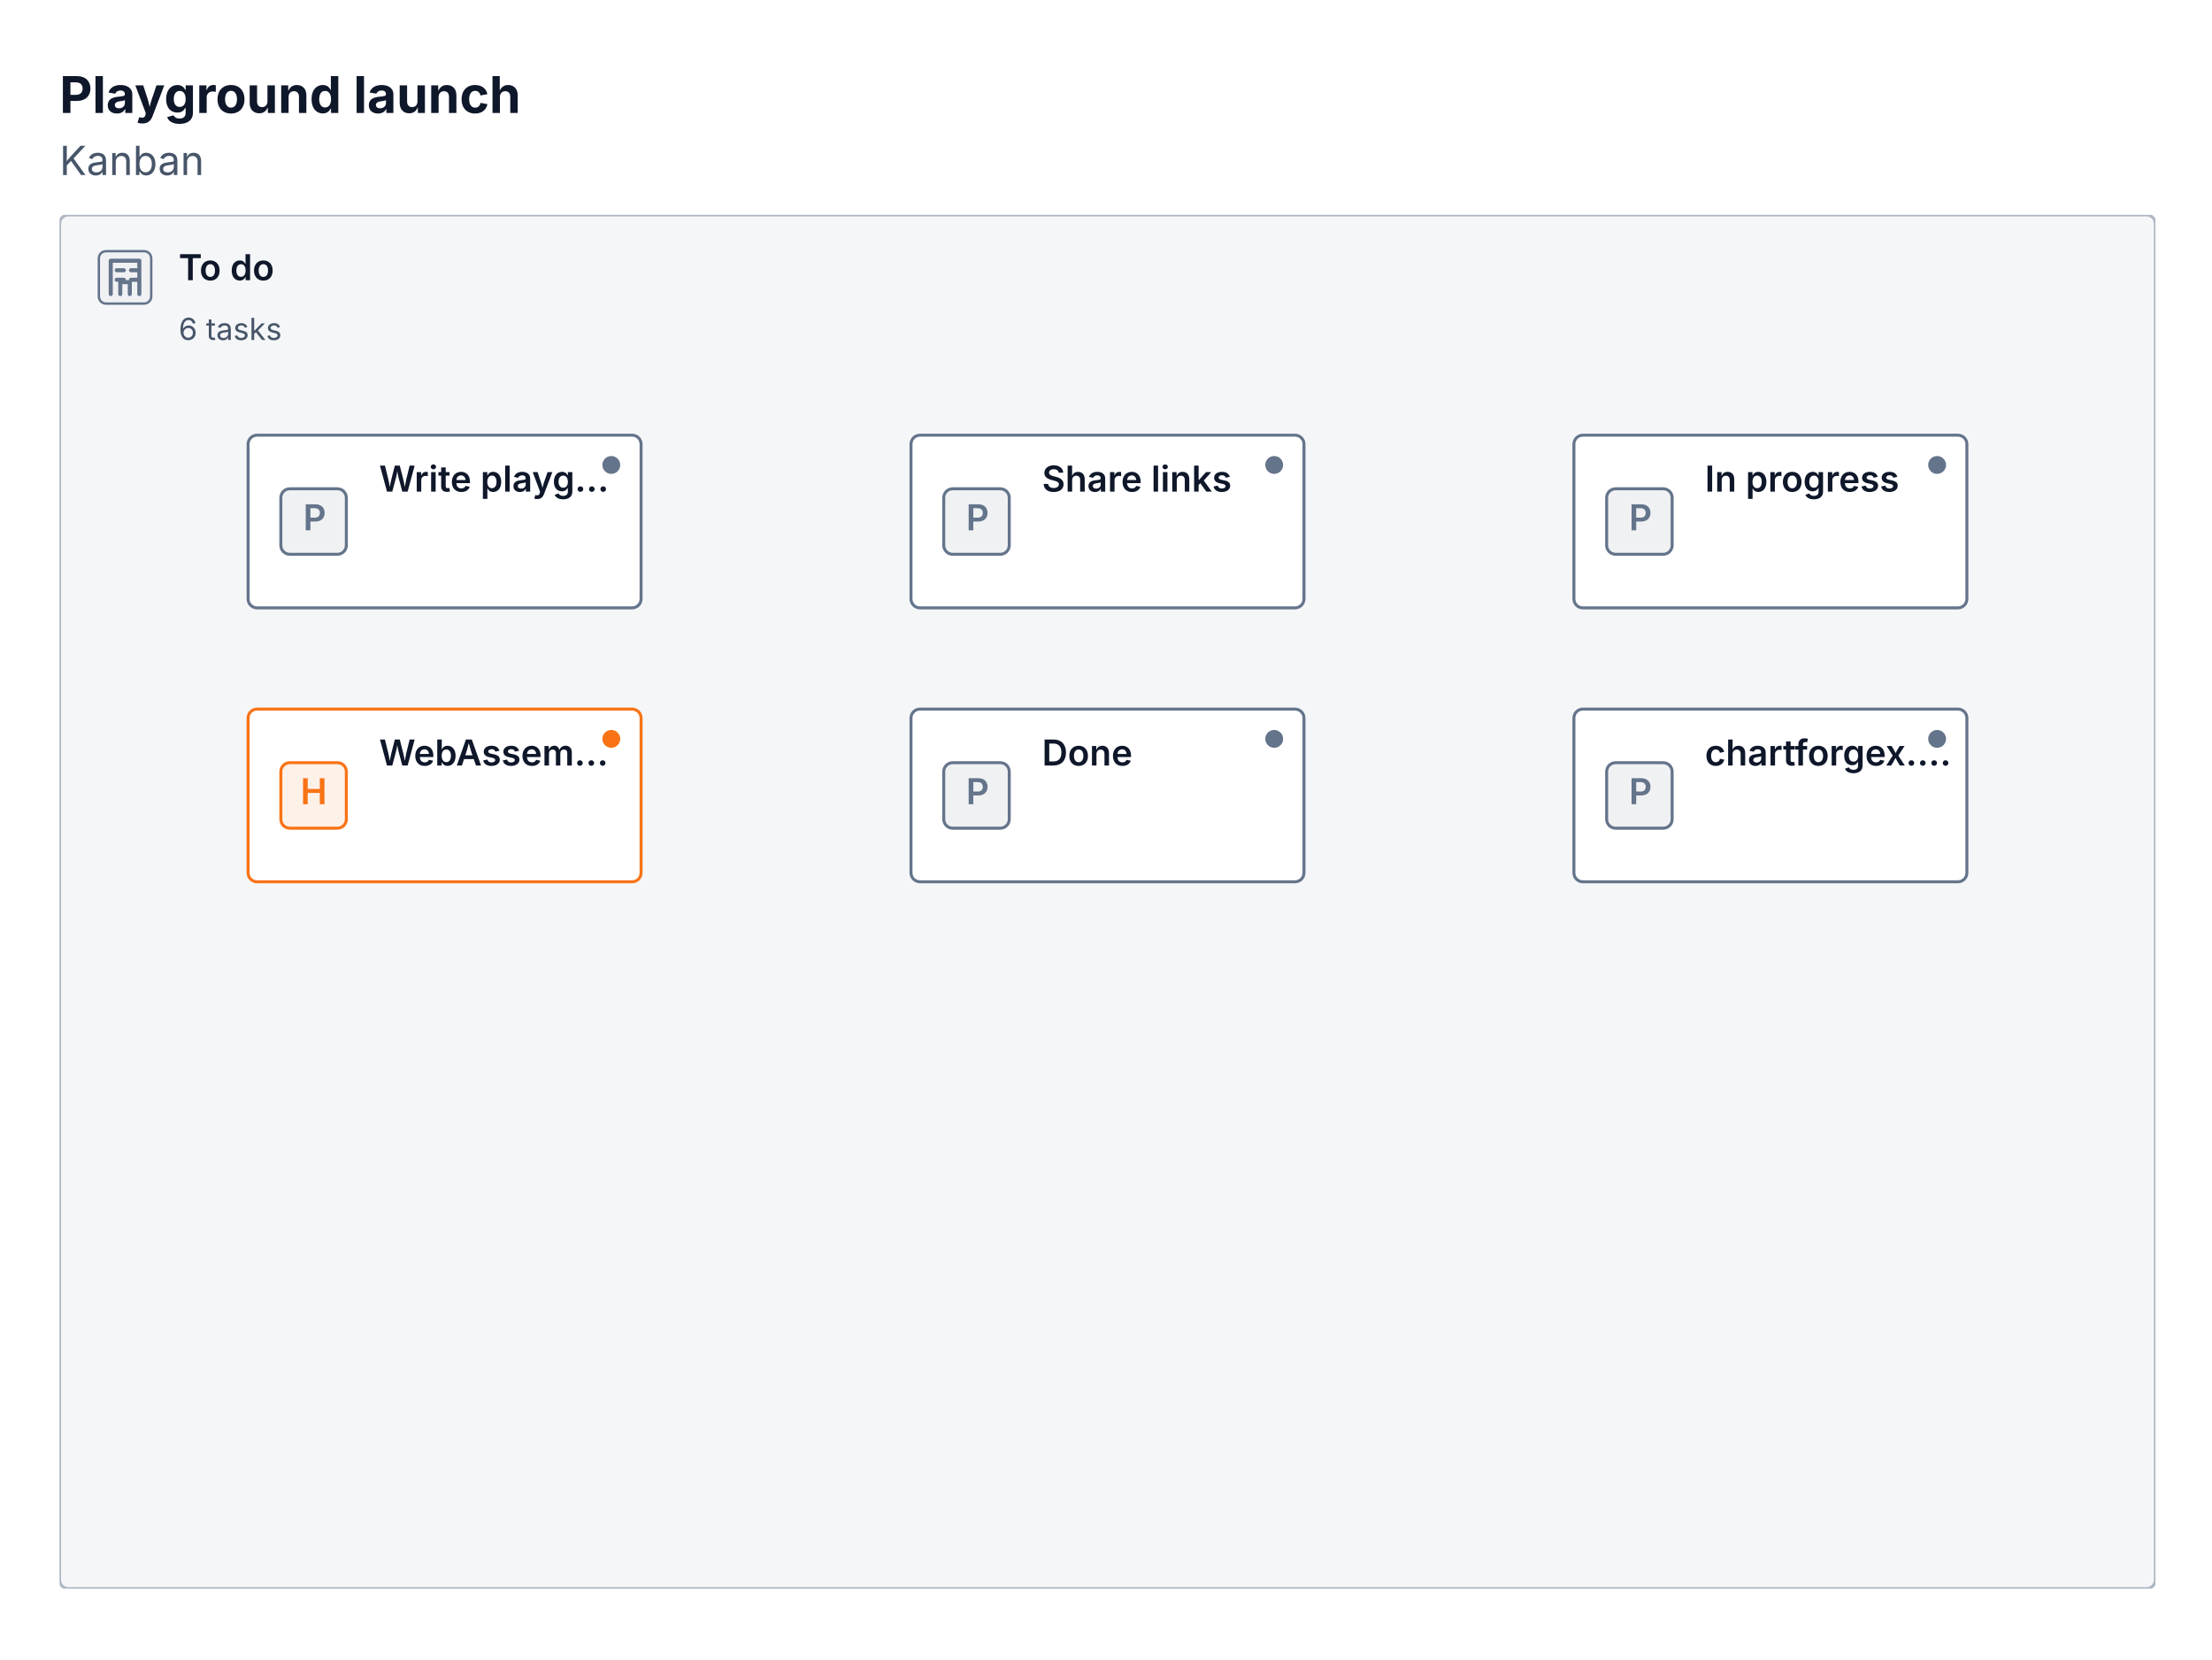
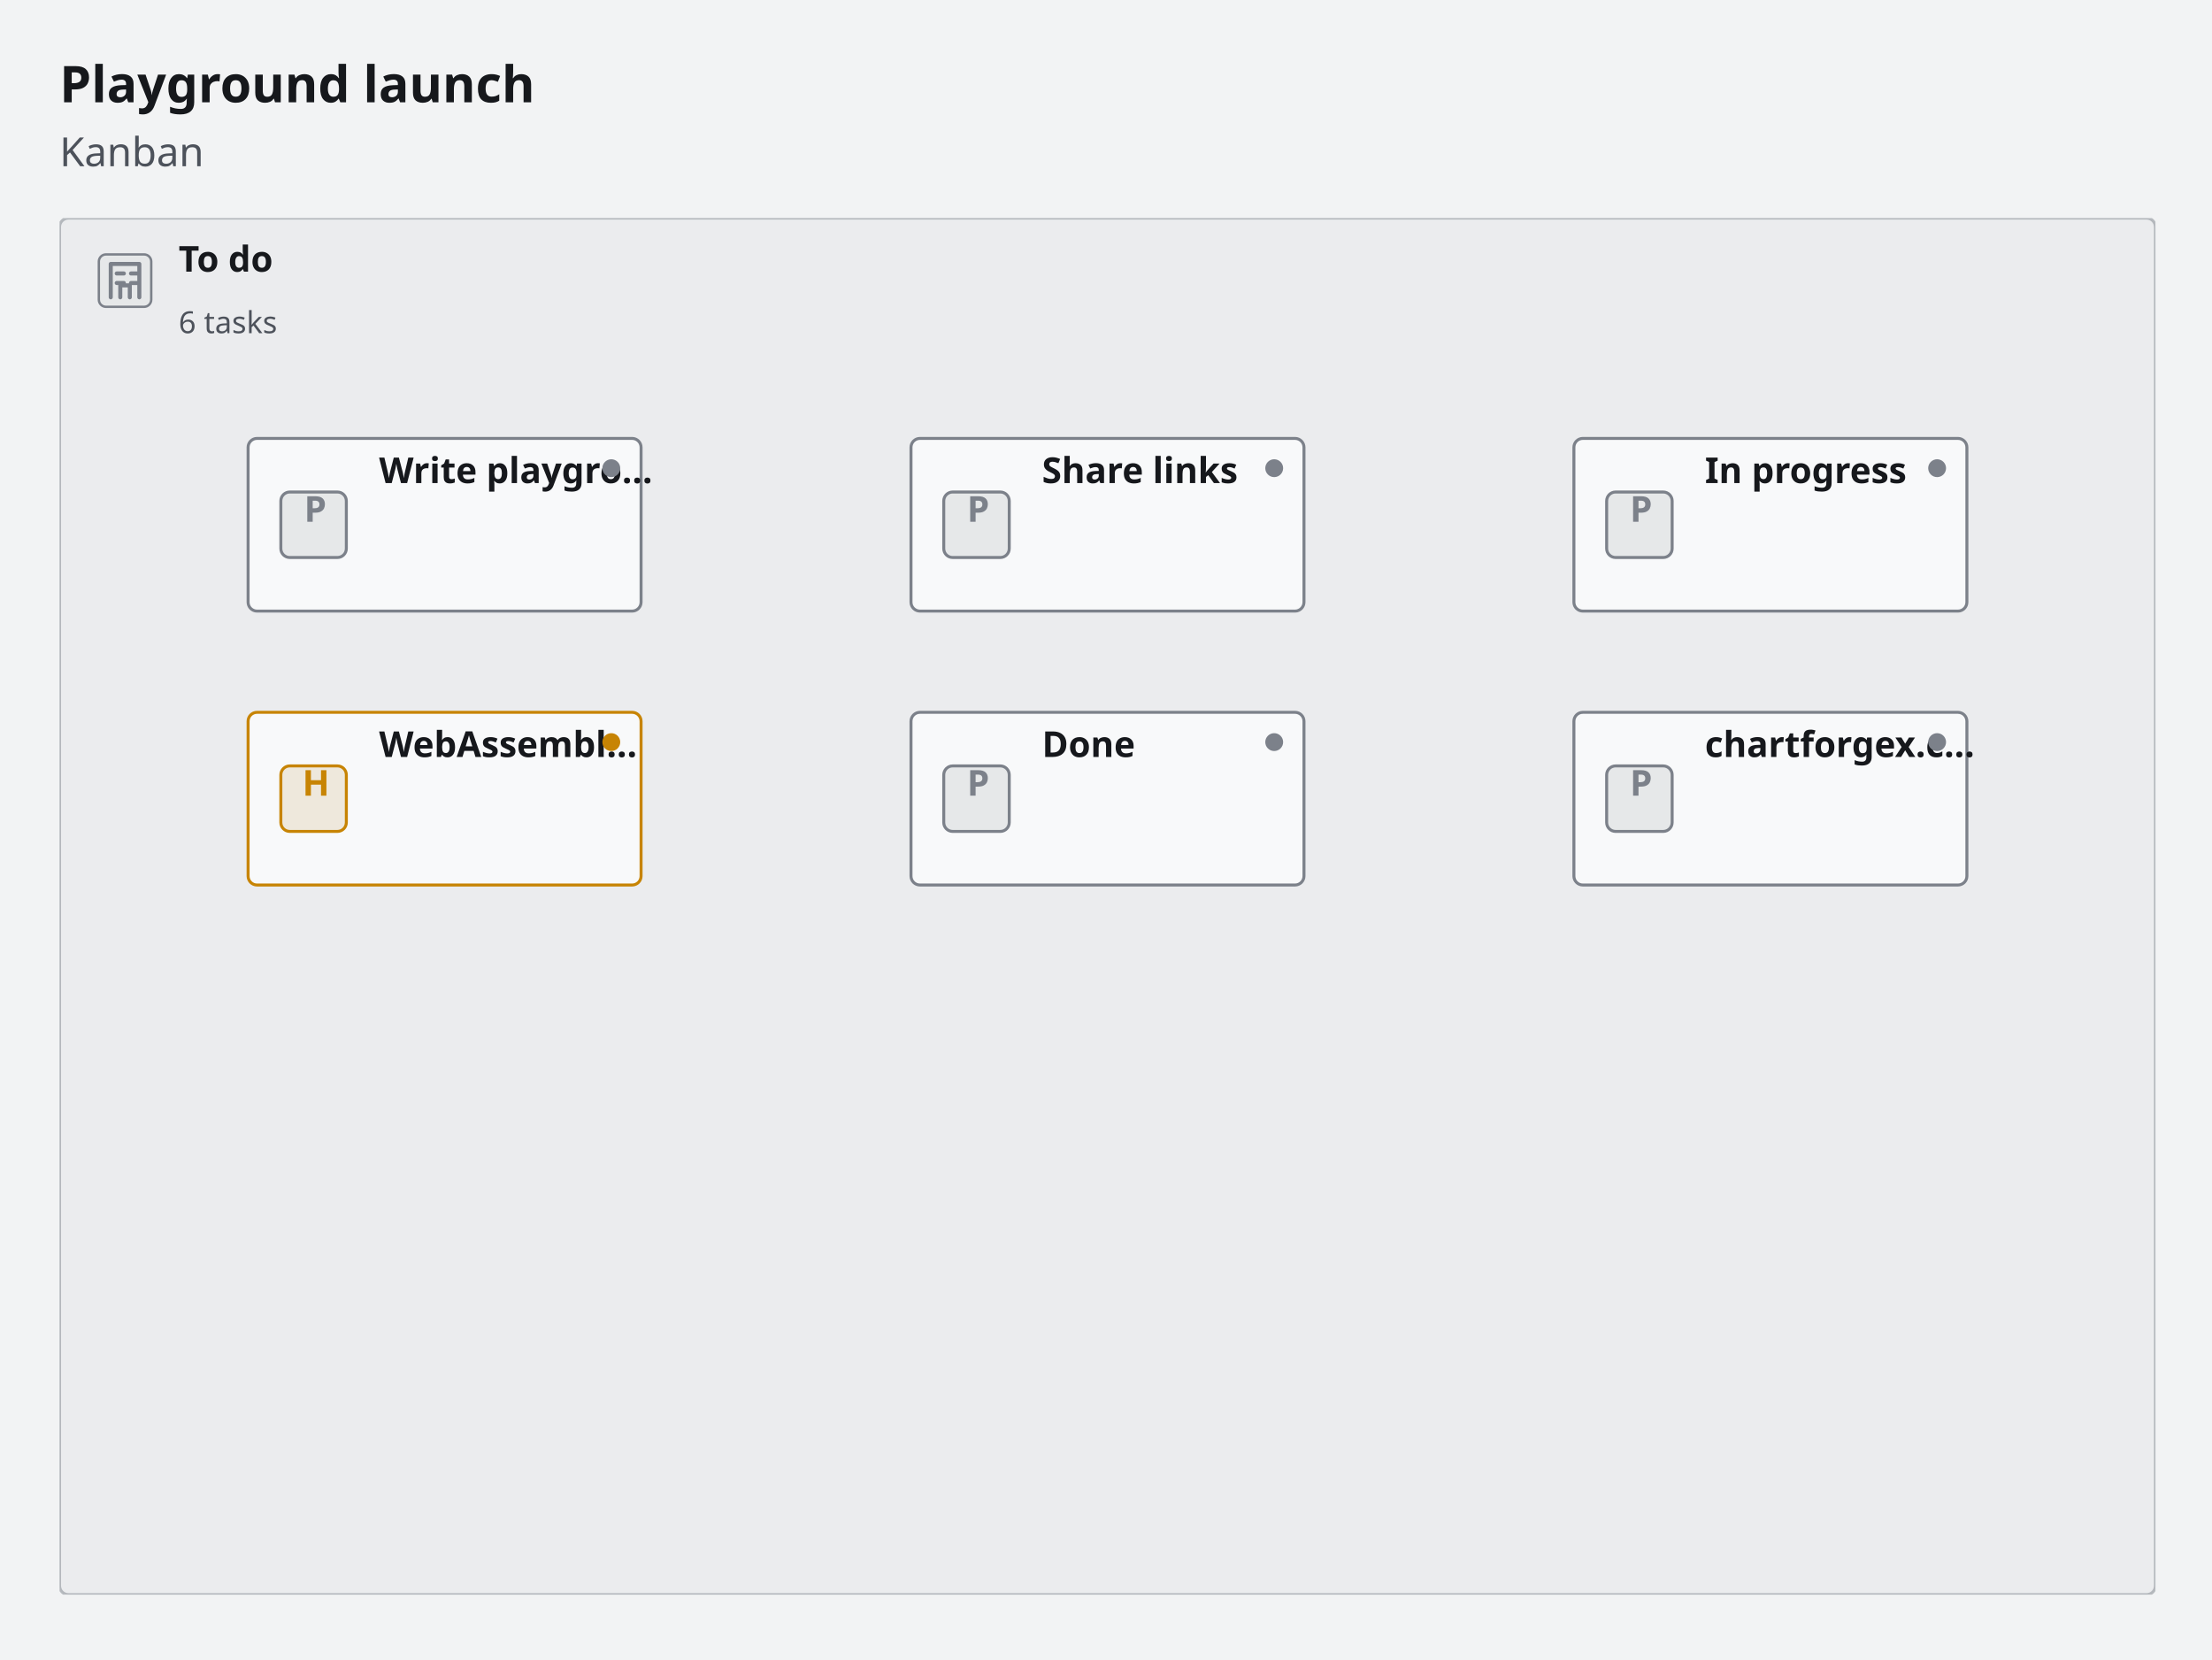
- <svg xmlns="http://www.w3.org/2000/svg" width="743" height="557" viewBox="8 8.4 743 557.3" stroke-linecap="round" stroke-linejoin="round" style="max-width:100%;height:auto;display:block" role="img" aria-label="Playground launch" aria-labelledby="cfx-mm-kanban-l-title" aria-describedby="cfx-mm-kanban-l-description">
+ <svg xmlns="http://www.w3.org/2000/svg" width="743" height="557" viewBox="8 6.4 743 557.3" stroke-linecap="round" stroke-linejoin="round" style="max-width:100%;height:auto;display:block" role="img" aria-label="Playground launch" aria-labelledby="cfx-mm-kanban-l-title" aria-describedby="cfx-mm-kanban-l-description">
  <defs>
    <clipPath id="cfx-mm-kanban-l-clip-1" clipPathUnits="userSpaceOnUse">
      <rect x="28" y="28" width="704" height="514" />
    </clipPath>
    <clipPath id="cfx-mm-kanban-l-clip-6" clipPathUnits="userSpaceOnUse">
-       <rect x="28" y="80.567" width="704" height="461.433" />
+       <rect x="28" y="79.65" width="704" height="462.35" />
    </clipPath>
  </defs>
-   <rect x="0" y="0" width="760" height="570" rx="0" data-cfx-role="background" fill="#FFFFFF" stroke="none" stroke-width="1" />
+   <rect x="0" y="0" width="760" height="570" rx="0" data-cfx-role="background" fill="#F2F3F4" stroke="none" stroke-width="1" />
  <g clip-path="url(#cfx-mm-kanban-l-clip-1)">
    <g data-cfx-role="frame-heading">
-       <text x="28" y="46.345" font-family="Inter, Segoe UI, system-ui, sans-serif" font-size="17" font-weight="700" font-style="normal" fill="#0F172A" xml:space="preserve" style="white-space:pre;font-language-override:normal;font-palette:normal">Playground launch</text>
+       <text x="28" y="40.75" font-family="Calibri, Carlito, Segoe UI, system-ui, sans-serif" font-size="17" font-weight="700" font-style="normal" fill="#16181C" xml:space="preserve" style="white-space:pre;font-language-override:normal;font-palette:normal">Playground launch</text>
    </g>
    <g data-cfx-role="frame-heading">
-       <text x="28" y="67.179" font-family="Inter, Segoe UI, system-ui, sans-serif" font-size="13.5" font-weight="400" font-style="normal" fill="#475569" xml:space="preserve" style="white-space:pre;font-language-override:normal;font-palette:normal">Kanban</text>
+       <text x="28" y="62.225" font-family="Calibri, Carlito, Segoe UI, system-ui, sans-serif" font-size="13.5" font-weight="400" font-style="normal" fill="#4D525B" xml:space="preserve" style="white-space:pre;font-language-override:normal;font-palette:normal">Kanban</text>
    </g>
  </g>
  <g id="cfx-mm-kanban-l-node-5" data-cfx-source-id="mermaid-kanban" data-cfx-role="topology" class="cfx-topology" data-canvas-surface-style="Plain" data-cfx-active-scenario="" data-cfx-map-background-style="Dots" data-cfx-projection="" data-cfx-scenario-count="0" data-cfx-scenario-ids="" data-cfx-scenarios="[]" data-cfx-viewport="" data-chart-id="mermaid-kanban" data-fit-content-to-viewport="false" data-header-style="Standard" data-layout-direction="LeftToRight" data-layout-mode="DenseGrouped" data-node-surface-style="Card" data-visual-style="Default">
    <g clip-path="url(#cfx-mm-kanban-l-clip-6)">
      <g id="cfx-mm-kanban-l-node-7" data-cfx-source-id="todo" data-cfx-role="topology-group" class="cfx-topology__group cfx-mermaid-kanban-column" data-cfx-selected="false" data-cfx-status="Unknown" data-group-applied-layout-policy="Grid" data-group-color="" data-group-id="todo" data-group-label="To do" data-group-layout-policy="Grid" data-group-symbol="K" data-scenario-ids="" data-scenario-step-indices="">
-         <rect x="28" y="80.567" width="704" height="461.433" rx="3" data-cfx-role="topology-group-surface" fill="rgba(100,116,139,0.059)" stroke="rgba(100,116,139,0.502)" stroke-width="1" />
-         <rect x="41.2" y="92.767" width="17.6" height="17.6" rx="2.4" data-cfx-role="topology-icon-surface" fill="#F0F1F3" stroke="#64748B" stroke-width="0.8" />
-         <path d="M 45.2 107.167 L 45.2 95.967 L 54.8 95.967 L 54.8 107.167 M 48.4 107.167 L 48.4 103.167 L 51.6 103.167 L 51.6 107.167 M 47.2 99.167 L 49.6 99.167 M 52 99.167 L 54.4 99.167 M 47.2 102.367 L 49.6 102.367 M 52 102.367 L 54.4 102.367" data-cfx-role="topology-node-icon" fill="none" stroke="#64748B" stroke-width="1.36" />
+         <rect x="28" y="79.65" width="704" height="462.35" rx="3" data-cfx-role="topology-group-surface" fill="rgba(124,129,138,0.059)" stroke="rgba(124,129,138,0.502)" stroke-width="1" />
+         <rect x="41.2" y="91.85" width="17.6" height="17.6" rx="2.4" data-cfx-role="topology-icon-surface" fill="#E6E8E9" stroke="#7C818A" stroke-width="0.8" />
+         <path d="M 45.2 106.25 L 45.2 95.05 L 54.8 95.05 L 54.8 106.25 M 48.4 106.25 L 48.4 102.25 L 51.6 102.25 L 51.6 106.25 M 47.2 98.25 L 49.6 98.25 M 52 98.25 L 54.4 98.25 M 47.2 101.45 L 49.6 101.45 M 52 101.45 L 54.4 101.45" data-cfx-role="topology-node-icon" fill="none" stroke="#7C818A" stroke-width="1.36" />
        <g data-cfx-role="topology-group-label">
-           <text x="68" y="102.517" font-family="Inter, Segoe UI, system-ui, sans-serif" font-size="12" font-weight="600" font-style="normal" fill="#0F172A" xml:space="preserve" style="white-space:pre;font-language-override:normal;font-palette:normal">To do</text>
+           <text x="68" y="97.65" font-family="Calibri, Carlito, Segoe UI, system-ui, sans-serif" font-size="12" font-weight="600" font-style="normal" fill="#16181C" xml:space="preserve" style="white-space:pre;font-language-override:normal;font-palette:normal">To do</text>
        </g>
        <g data-cfx-role="topology-group-subtitle">
-           <text x="68" y="122.574" font-family="Inter, Segoe UI, system-ui, sans-serif" font-size="10.2" font-weight="400" font-style="normal" fill="#475569" xml:space="preserve" style="white-space:pre;font-language-override:normal;font-palette:normal">6 tasks</text>
+           <text x="68" y="118.3" font-family="Calibri, Carlito, Segoe UI, system-ui, sans-serif" font-size="10.2" font-weight="400" font-style="normal" fill="#4D525B" xml:space="preserve" style="white-space:pre;font-language-override:normal;font-palette:normal">6 tasks</text>
        </g>
      </g>
      <g id="cfx-mm-kanban-l-node-14" data-cfx-source-id="docs" data-cfx-role="topology-node" class="cfx-topology__node cfx-mermaid-kanban-task" data-cfx-meta-mermaid-column="todo" data-cfx-selected="false" data-cfx-status="Unknown" data-group-id="todo" data-group-label="To do" data-node-badge="" data-node-detail-count="0" data-node-display-mode="Card" data-node-id="docs" data-node-kind="Process" data-node-label="Write playground docs" data-scenario-ids="" data-scenario-step-indices="">
-         <rect x="91.333" y="154.567" width="132" height="58" rx="3" data-cfx-role="topology-node-surface" fill="#FFFFFF" stroke="#64748B" stroke-width="1" />
-         <rect x="102.333" y="172.567" width="22" height="22" rx="3" data-cfx-role="topology-icon-surface" fill="#F0F1F3" stroke="#64748B" stroke-width="1" />
+         <rect x="91.333" y="153.65" width="132" height="58" rx="3" data-cfx-role="topology-node-surface" fill="#F8F9FA" stroke="#7C818A" stroke-width="1" />
+         <rect x="102.333" y="171.65" width="22" height="22" rx="3" data-cfx-role="topology-icon-surface" fill="#E6E8E9" stroke="#7C818A" stroke-width="1" />
        <g data-cfx-role="topology-node-icon">
-           <text x="109.826" y="186.517" font-family="Inter, Segoe UI, system-ui, sans-serif" font-size="12" font-weight="600" font-style="normal" fill="#64748B" xml:space="preserve" style="white-space:pre;font-language-override:normal;font-palette:normal">P</text>
+           <text x="110.14" y="181.65" font-family="Calibri, Carlito, Segoe UI, system-ui, sans-serif" font-size="12" font-weight="600" font-style="normal" fill="#7C818A" xml:space="preserve" style="white-space:pre;font-language-override:normal;font-palette:normal">P</text>
        </g>
        <g id="cfx-mm-kanban-l-node-18" data-cfx-source-id="docs-label" data-cfx-role="topology-node-label">
-           <text x="135.333" y="173.517" font-family="Inter, Segoe UI, system-ui, sans-serif" font-size="12" font-weight="600" font-style="normal" fill="#0F172A" xml:space="preserve" style="white-space:pre;font-language-override:normal;font-palette:normal">Write playg…</text>
+           <text x="135.333" y="168.65" font-family="Calibri, Carlito, Segoe UI, system-ui, sans-serif" font-size="12" font-weight="600" font-style="normal" fill="#16181C" xml:space="preserve" style="white-space:pre;font-language-override:normal;font-palette:normal">Write playgro…</text>
        </g>
        <g id="cfx-mm-kanban-l-node-19" data-cfx-source-id="docs-status" data-cfx-role="topology-node-status" data-node-id="docs">
-           <ellipse cx="213.333" cy="164.567" rx="3" ry="3" data-cfx-role="topology-status" fill="#64748B" stroke="none" stroke-width="1" />
+           <ellipse cx="213.333" cy="163.65" rx="3" ry="3" data-cfx-role="topology-status" fill="#7C818A" stroke="none" stroke-width="1" />
        </g>
      </g>
      <g id="cfx-mm-kanban-l-node-23" data-cfx-source-id="share" data-cfx-role="topology-node" class="cfx-topology__node cfx-mermaid-kanban-task" data-cfx-meta-mermaid-column="todo" data-cfx-selected="false" data-cfx-status="Unknown" data-group-id="todo" data-group-label="To do" data-node-badge="" data-node-detail-count="0" data-node-display-mode="Card" data-node-id="share" data-node-kind="Process" data-node-label="Share links" data-scenario-ids="" data-scenario-step-indices="">
-         <rect x="314" y="154.567" width="132" height="58" rx="3" data-cfx-role="topology-node-surface" fill="#FFFFFF" stroke="#64748B" stroke-width="1" />
-         <rect x="325" y="172.567" width="22" height="22" rx="3" data-cfx-role="topology-icon-surface" fill="#F0F1F3" stroke="#64748B" stroke-width="1" />
+         <rect x="314" y="153.65" width="132" height="58" rx="3" data-cfx-role="topology-node-surface" fill="#F8F9FA" stroke="#7C818A" stroke-width="1" />
+         <rect x="325" y="171.65" width="22" height="22" rx="3" data-cfx-role="topology-icon-surface" fill="#E6E8E9" stroke="#7C818A" stroke-width="1" />
        <g data-cfx-role="topology-node-icon">
-           <text x="332.493" y="186.517" font-family="Inter, Segoe UI, system-ui, sans-serif" font-size="12" font-weight="600" font-style="normal" fill="#64748B" xml:space="preserve" style="white-space:pre;font-language-override:normal;font-palette:normal">P</text>
+           <text x="332.807" y="181.65" font-family="Calibri, Carlito, Segoe UI, system-ui, sans-serif" font-size="12" font-weight="600" font-style="normal" fill="#7C818A" xml:space="preserve" style="white-space:pre;font-language-override:normal;font-palette:normal">P</text>
        </g>
        <g id="cfx-mm-kanban-l-node-27" data-cfx-source-id="share-label" data-cfx-role="topology-node-label">
-           <text x="358" y="173.517" font-family="Inter, Segoe UI, system-ui, sans-serif" font-size="12" font-weight="600" font-style="normal" fill="#0F172A" xml:space="preserve" style="white-space:pre;font-language-override:normal;font-palette:normal">Share links</text>
+           <text x="358" y="168.65" font-family="Calibri, Carlito, Segoe UI, system-ui, sans-serif" font-size="12" font-weight="600" font-style="normal" fill="#16181C" xml:space="preserve" style="white-space:pre;font-language-override:normal;font-palette:normal">Share links</text>
        </g>
        <g id="cfx-mm-kanban-l-node-28" data-cfx-source-id="share-status" data-cfx-role="topology-node-status" data-node-id="share">
-           <ellipse cx="436" cy="164.567" rx="3" ry="3" data-cfx-role="topology-status" fill="#64748B" stroke="none" stroke-width="1" />
+           <ellipse cx="436" cy="163.65" rx="3" ry="3" data-cfx-role="topology-status" fill="#7C818A" stroke="none" stroke-width="1" />
        </g>
      </g>
      <g id="cfx-mm-kanban-l-node-32" data-cfx-source-id="doing" data-cfx-role="topology-node" class="cfx-topology__node cfx-mermaid-kanban-task" data-cfx-meta-mermaid-column="todo" data-cfx-selected="false" data-cfx-status="Unknown" data-group-id="todo" data-group-label="To do" data-node-badge="" data-node-detail-count="0" data-node-display-mode="Card" data-node-id="doing" data-node-kind="Process" data-node-label="In progress" data-scenario-ids="" data-scenario-step-indices="">
-         <rect x="536.667" y="154.567" width="132" height="58" rx="3" data-cfx-role="topology-node-surface" fill="#FFFFFF" stroke="#64748B" stroke-width="1" />
-         <rect x="547.667" y="172.567" width="22" height="22" rx="3" data-cfx-role="topology-icon-surface" fill="#F0F1F3" stroke="#64748B" stroke-width="1" />
+         <rect x="536.667" y="153.65" width="132" height="58" rx="3" data-cfx-role="topology-node-surface" fill="#F8F9FA" stroke="#7C818A" stroke-width="1" />
+         <rect x="547.667" y="171.65" width="22" height="22" rx="3" data-cfx-role="topology-icon-surface" fill="#E6E8E9" stroke="#7C818A" stroke-width="1" />
        <g data-cfx-role="topology-node-icon">
-           <text x="555.16" y="186.517" font-family="Inter, Segoe UI, system-ui, sans-serif" font-size="12" font-weight="600" font-style="normal" fill="#64748B" xml:space="preserve" style="white-space:pre;font-language-override:normal;font-palette:normal">P</text>
+           <text x="555.473" y="181.65" font-family="Calibri, Carlito, Segoe UI, system-ui, sans-serif" font-size="12" font-weight="600" font-style="normal" fill="#7C818A" xml:space="preserve" style="white-space:pre;font-language-override:normal;font-palette:normal">P</text>
        </g>
        <g id="cfx-mm-kanban-l-node-36" data-cfx-source-id="doing-label" data-cfx-role="topology-node-label">
-           <text x="580.667" y="173.517" font-family="Inter, Segoe UI, system-ui, sans-serif" font-size="12" font-weight="600" font-style="normal" fill="#0F172A" xml:space="preserve" style="white-space:pre;font-language-override:normal;font-palette:normal">In progress</text>
+           <text x="580.667" y="168.65" font-family="Calibri, Carlito, Segoe UI, system-ui, sans-serif" font-size="12" font-weight="600" font-style="normal" fill="#16181C" xml:space="preserve" style="white-space:pre;font-language-override:normal;font-palette:normal">In progress</text>
        </g>
        <g id="cfx-mm-kanban-l-node-37" data-cfx-source-id="doing-status" data-cfx-role="topology-node-status" data-node-id="doing">
-           <ellipse cx="658.667" cy="164.567" rx="3" ry="3" data-cfx-role="topology-status" fill="#64748B" stroke="none" stroke-width="1" />
+           <ellipse cx="658.667" cy="163.65" rx="3" ry="3" data-cfx-role="topology-status" fill="#7C818A" stroke="none" stroke-width="1" />
        </g>
      </g>
      <g id="cfx-mm-kanban-l-node-41" data-cfx-source-id="engine" data-cfx-role="topology-node" class="cfx-topology__node cfx-mermaid-kanban-task" data-cfx-meta-mermaid-column="todo" data-cfx-meta-mermaid-meta-priority="High" data-cfx-selected="false" data-cfx-status="Warning" data-group-id="todo" data-group-label="To do" data-node-badge="" data-node-detail-count="0" data-node-display-mode="Card" data-node-id="engine" data-node-kind="Process" data-node-label="WebAssembly engine" data-scenario-ids="" data-scenario-step-indices="">
-         <rect x="91.333" y="246.567" width="132" height="58" rx="3" data-cfx-role="topology-node-surface" fill="#FFFFFF" stroke="#F97316" stroke-width="1" />
-         <rect x="102.333" y="264.567" width="22" height="22" rx="3" data-cfx-role="topology-icon-surface" fill="#FEF1E8" stroke="#F97316" stroke-width="1" />
+         <rect x="91.333" y="245.65" width="132" height="58" rx="3" data-cfx-role="topology-node-surface" fill="#F8F9FA" stroke="#C78404" stroke-width="1" />
+         <rect x="102.333" y="263.65" width="22" height="22" rx="3" data-cfx-role="topology-icon-surface" fill="#EEE8DC" stroke="#C78404" stroke-width="1" />
        <g data-cfx-role="topology-node-icon">
-           <text x="108.921" y="278.517" font-family="Inter, Segoe UI, system-ui, sans-serif" font-size="12" font-weight="600" font-style="normal" fill="#F97316" xml:space="preserve" style="white-space:pre;font-language-override:normal;font-palette:normal">H</text>
+           <text x="109.548" y="273.65" font-family="Calibri, Carlito, Segoe UI, system-ui, sans-serif" font-size="12" font-weight="600" font-style="normal" fill="#C78404" xml:space="preserve" style="white-space:pre;font-language-override:normal;font-palette:normal">H</text>
        </g>
        <g id="cfx-mm-kanban-l-node-45" data-cfx-source-id="engine-label" data-cfx-role="topology-node-label">
-           <text x="135.333" y="265.517" font-family="Inter, Segoe UI, system-ui, sans-serif" font-size="12" font-weight="600" font-style="normal" fill="#0F172A" xml:space="preserve" style="white-space:pre;font-language-override:normal;font-palette:normal">WebAssem…</text>
+           <text x="135.333" y="260.65" font-family="Calibri, Carlito, Segoe UI, system-ui, sans-serif" font-size="12" font-weight="600" font-style="normal" fill="#16181C" xml:space="preserve" style="white-space:pre;font-language-override:normal;font-palette:normal">WebAssembl…</text>
        </g>
        <g id="cfx-mm-kanban-l-node-46" data-cfx-source-id="engine-status" data-cfx-role="topology-node-status" data-node-id="engine">
-           <ellipse cx="213.333" cy="256.567" rx="3" ry="3" data-cfx-role="topology-status" fill="#F97316" stroke="none" stroke-width="1" />
+           <ellipse cx="213.333" cy="255.65" rx="3" ry="3" data-cfx-role="topology-status" fill="#C78404" stroke="none" stroke-width="1" />
        </g>
      </g>
      <g id="cfx-mm-kanban-l-node-50" data-cfx-source-id="done" data-cfx-role="topology-node" class="cfx-topology__node cfx-mermaid-kanban-task" data-cfx-meta-mermaid-column="todo" data-cfx-selected="false" data-cfx-status="Unknown" data-group-id="todo" data-group-label="To do" data-node-badge="" data-node-detail-count="0" data-node-display-mode="Card" data-node-id="done" data-node-kind="Process" data-node-label="Done" data-scenario-ids="" data-scenario-step-indices="">
-         <rect x="314" y="246.567" width="132" height="58" rx="3" data-cfx-role="topology-node-surface" fill="#FFFFFF" stroke="#64748B" stroke-width="1" />
-         <rect x="325" y="264.567" width="22" height="22" rx="3" data-cfx-role="topology-icon-surface" fill="#F0F1F3" stroke="#64748B" stroke-width="1" />
+         <rect x="314" y="245.65" width="132" height="58" rx="3" data-cfx-role="topology-node-surface" fill="#F8F9FA" stroke="#7C818A" stroke-width="1" />
+         <rect x="325" y="263.65" width="22" height="22" rx="3" data-cfx-role="topology-icon-surface" fill="#E6E8E9" stroke="#7C818A" stroke-width="1" />
        <g data-cfx-role="topology-node-icon">
-           <text x="332.493" y="278.517" font-family="Inter, Segoe UI, system-ui, sans-serif" font-size="12" font-weight="600" font-style="normal" fill="#64748B" xml:space="preserve" style="white-space:pre;font-language-override:normal;font-palette:normal">P</text>
+           <text x="332.807" y="273.65" font-family="Calibri, Carlito, Segoe UI, system-ui, sans-serif" font-size="12" font-weight="600" font-style="normal" fill="#7C818A" xml:space="preserve" style="white-space:pre;font-language-override:normal;font-palette:normal">P</text>
        </g>
        <g id="cfx-mm-kanban-l-node-54" data-cfx-source-id="done-label" data-cfx-role="topology-node-label">
-           <text x="358" y="265.517" font-family="Inter, Segoe UI, system-ui, sans-serif" font-size="12" font-weight="600" font-style="normal" fill="#0F172A" xml:space="preserve" style="white-space:pre;font-language-override:normal;font-palette:normal">Done</text>
+           <text x="358" y="260.65" font-family="Calibri, Carlito, Segoe UI, system-ui, sans-serif" font-size="12" font-weight="600" font-style="normal" fill="#16181C" xml:space="preserve" style="white-space:pre;font-language-override:normal;font-palette:normal">Done</text>
        </g>
        <g id="cfx-mm-kanban-l-node-55" data-cfx-source-id="done-status" data-cfx-role="topology-node-status" data-node-id="done">
-           <ellipse cx="436" cy="256.567" rx="3" ry="3" data-cfx-role="topology-status" fill="#64748B" stroke="none" stroke-width="1" />
+           <ellipse cx="436" cy="255.65" rx="3" ry="3" data-cfx-role="topology-status" fill="#7C818A" stroke="none" stroke-width="1" />
        </g>
      </g>
      <g id="cfx-mm-kanban-l-node-59" data-cfx-source-id="site" data-cfx-role="topology-node" class="cfx-topology__node cfx-mermaid-kanban-task" data-cfx-meta-mermaid-column="todo" data-cfx-selected="false" data-cfx-status="Unknown" data-group-id="todo" data-group-label="To do" data-node-badge="" data-node-detail-count="0" data-node-display-mode="Card" data-node-id="site" data-node-kind="Process" data-node-label="chartforgex.com" data-scenario-ids="" data-scenario-step-indices="">
-         <rect x="536.667" y="246.567" width="132" height="58" rx="3" data-cfx-role="topology-node-surface" fill="#FFFFFF" stroke="#64748B" stroke-width="1" />
-         <rect x="547.667" y="264.567" width="22" height="22" rx="3" data-cfx-role="topology-icon-surface" fill="#F0F1F3" stroke="#64748B" stroke-width="1" />
+         <rect x="536.667" y="245.65" width="132" height="58" rx="3" data-cfx-role="topology-node-surface" fill="#F8F9FA" stroke="#7C818A" stroke-width="1" />
+         <rect x="547.667" y="263.65" width="22" height="22" rx="3" data-cfx-role="topology-icon-surface" fill="#E6E8E9" stroke="#7C818A" stroke-width="1" />
        <g data-cfx-role="topology-node-icon">
-           <text x="555.16" y="278.517" font-family="Inter, Segoe UI, system-ui, sans-serif" font-size="12" font-weight="600" font-style="normal" fill="#64748B" xml:space="preserve" style="white-space:pre;font-language-override:normal;font-palette:normal">P</text>
+           <text x="555.473" y="273.65" font-family="Calibri, Carlito, Segoe UI, system-ui, sans-serif" font-size="12" font-weight="600" font-style="normal" fill="#7C818A" xml:space="preserve" style="white-space:pre;font-language-override:normal;font-palette:normal">P</text>
        </g>
        <g id="cfx-mm-kanban-l-node-63" data-cfx-source-id="site-label" data-cfx-role="topology-node-label">
-           <text x="580.667" y="265.517" font-family="Inter, Segoe UI, system-ui, sans-serif" font-size="12" font-weight="600" font-style="normal" fill="#0F172A" xml:space="preserve" style="white-space:pre;font-language-override:normal;font-palette:normal">chartforgex.…</text>
+           <text x="580.667" y="260.65" font-family="Calibri, Carlito, Segoe UI, system-ui, sans-serif" font-size="12" font-weight="600" font-style="normal" fill="#16181C" xml:space="preserve" style="white-space:pre;font-language-override:normal;font-palette:normal">chartforgex.c…</text>
        </g>
        <g id="cfx-mm-kanban-l-node-64" data-cfx-source-id="site-status" data-cfx-role="topology-node-status" data-node-id="site">
-           <ellipse cx="658.667" cy="256.567" rx="3" ry="3" data-cfx-role="topology-status" fill="#64748B" stroke="none" stroke-width="1" />
+           <ellipse cx="658.667" cy="255.65" rx="3" ry="3" data-cfx-role="topology-status" fill="#7C818A" stroke="none" stroke-width="1" />
        </g>
      </g>
    </g>
  </g>
</svg>
